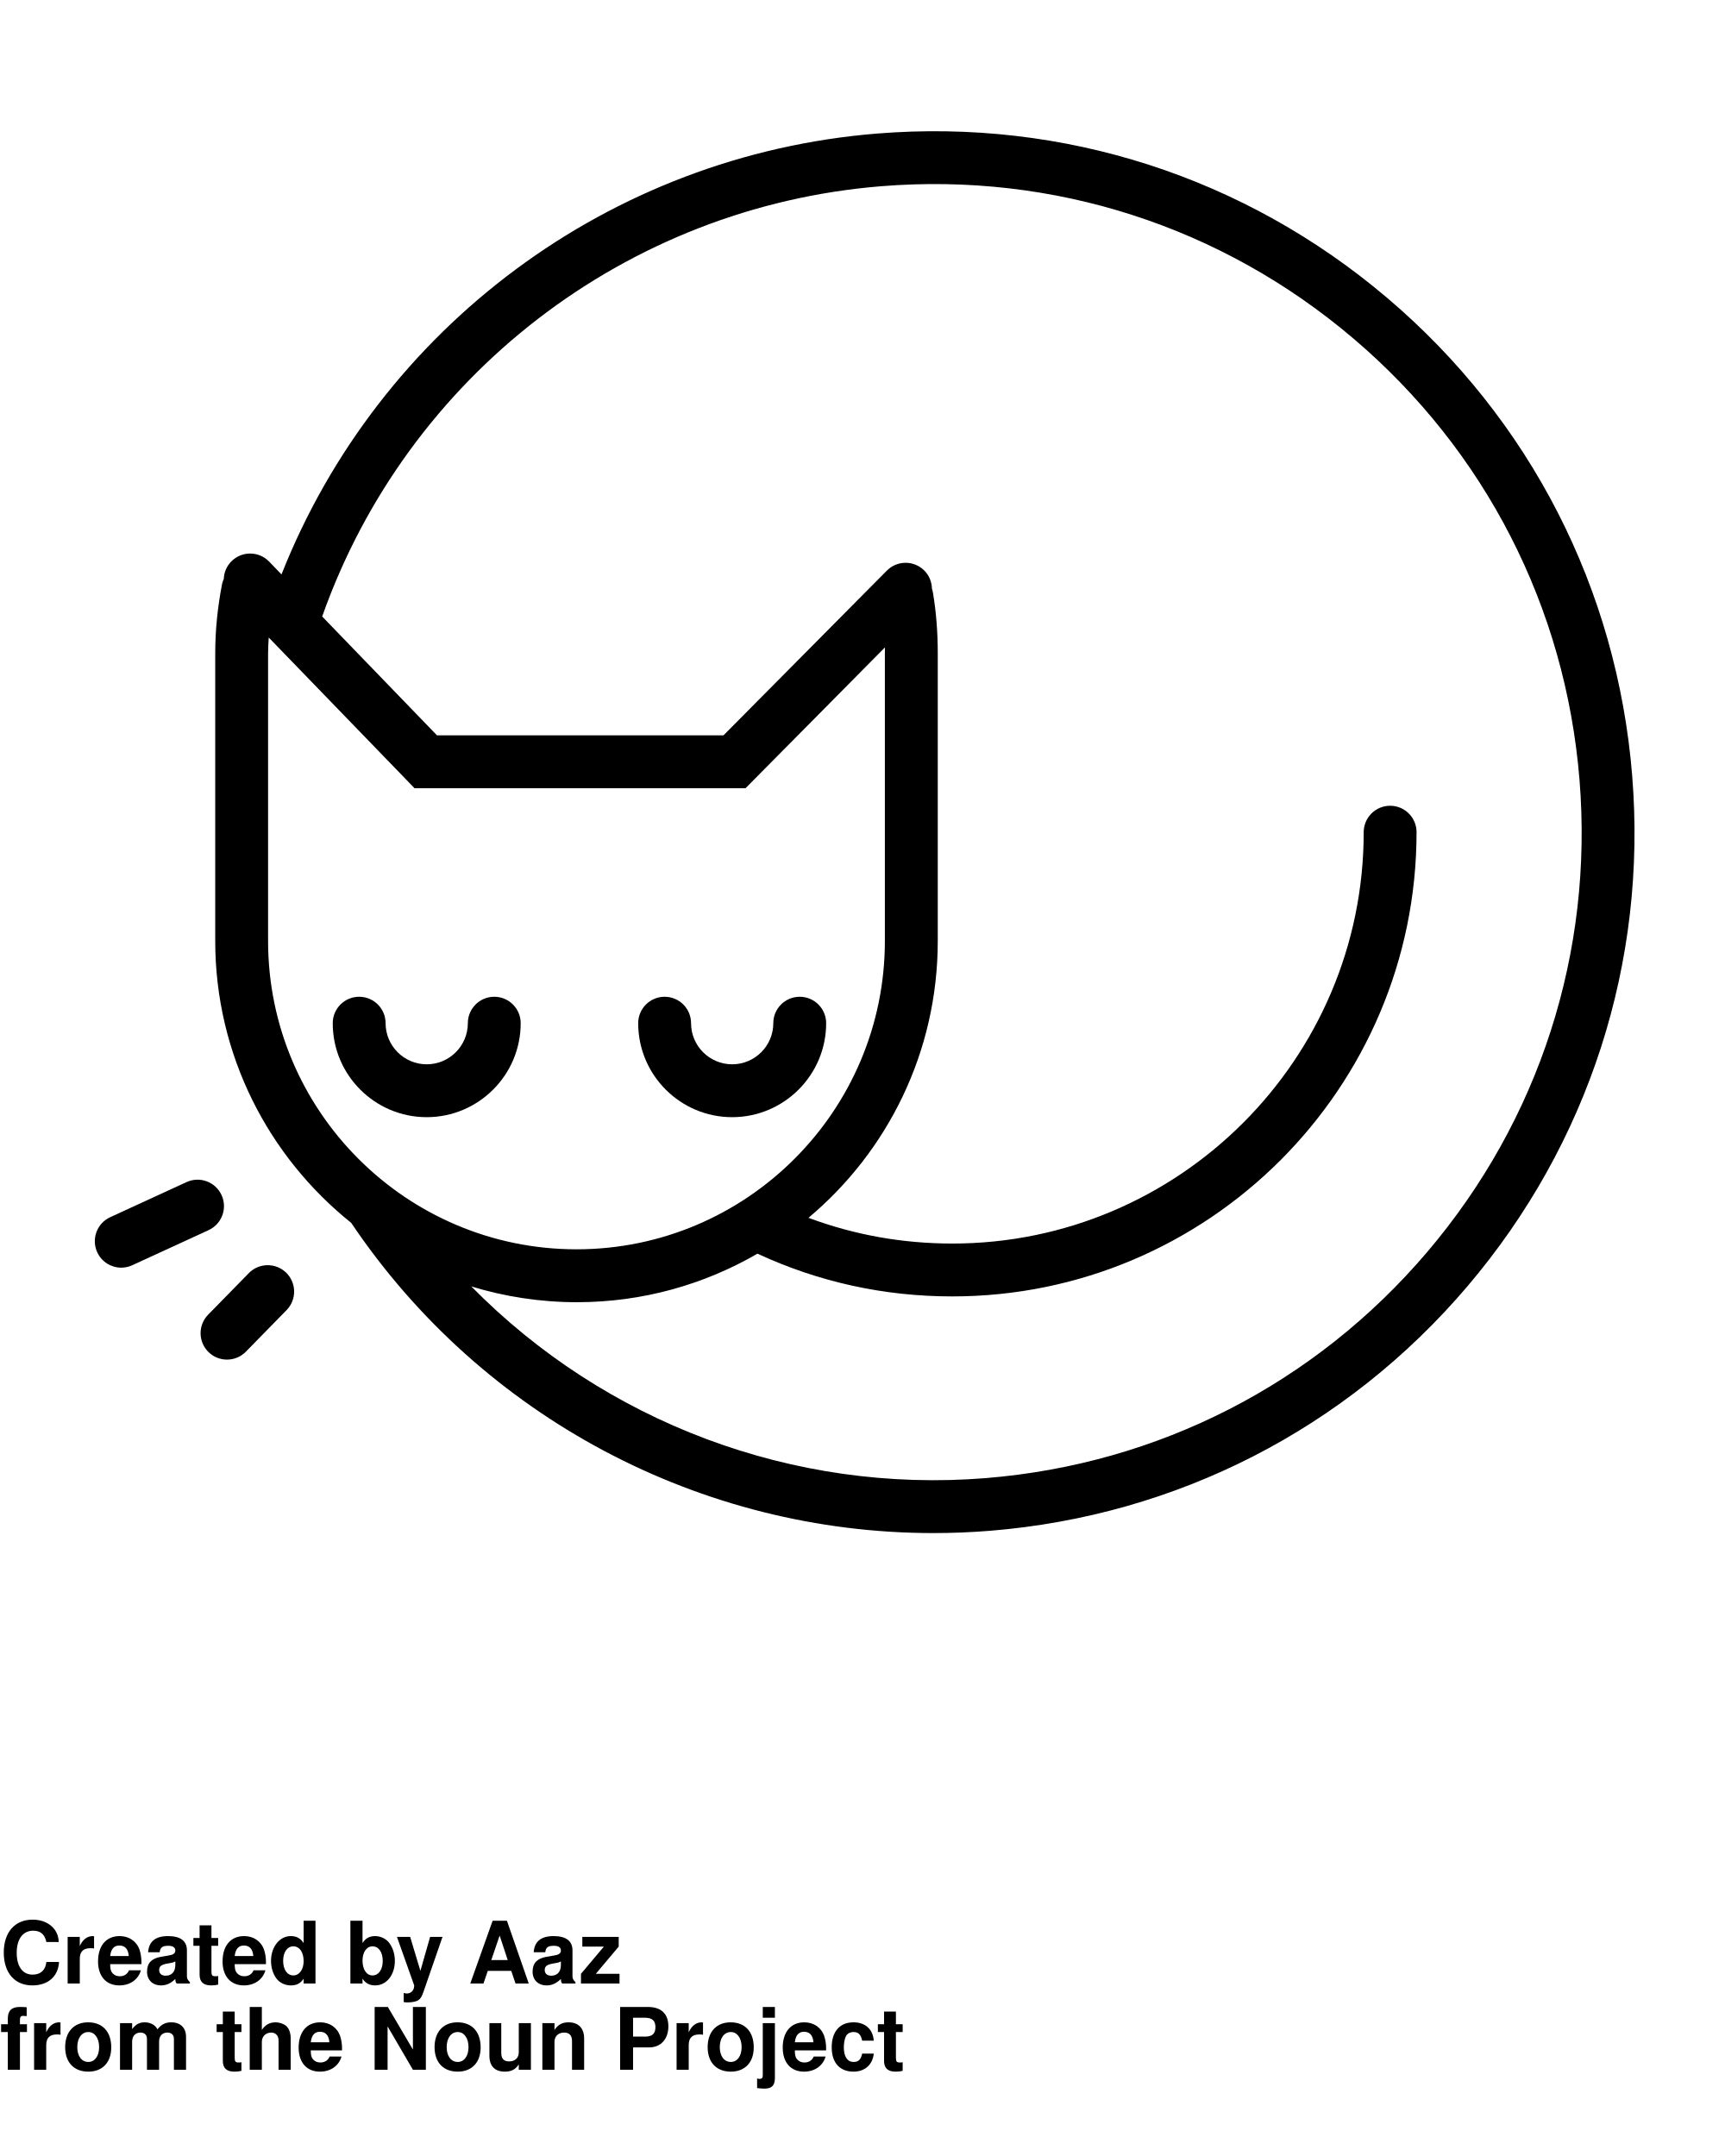
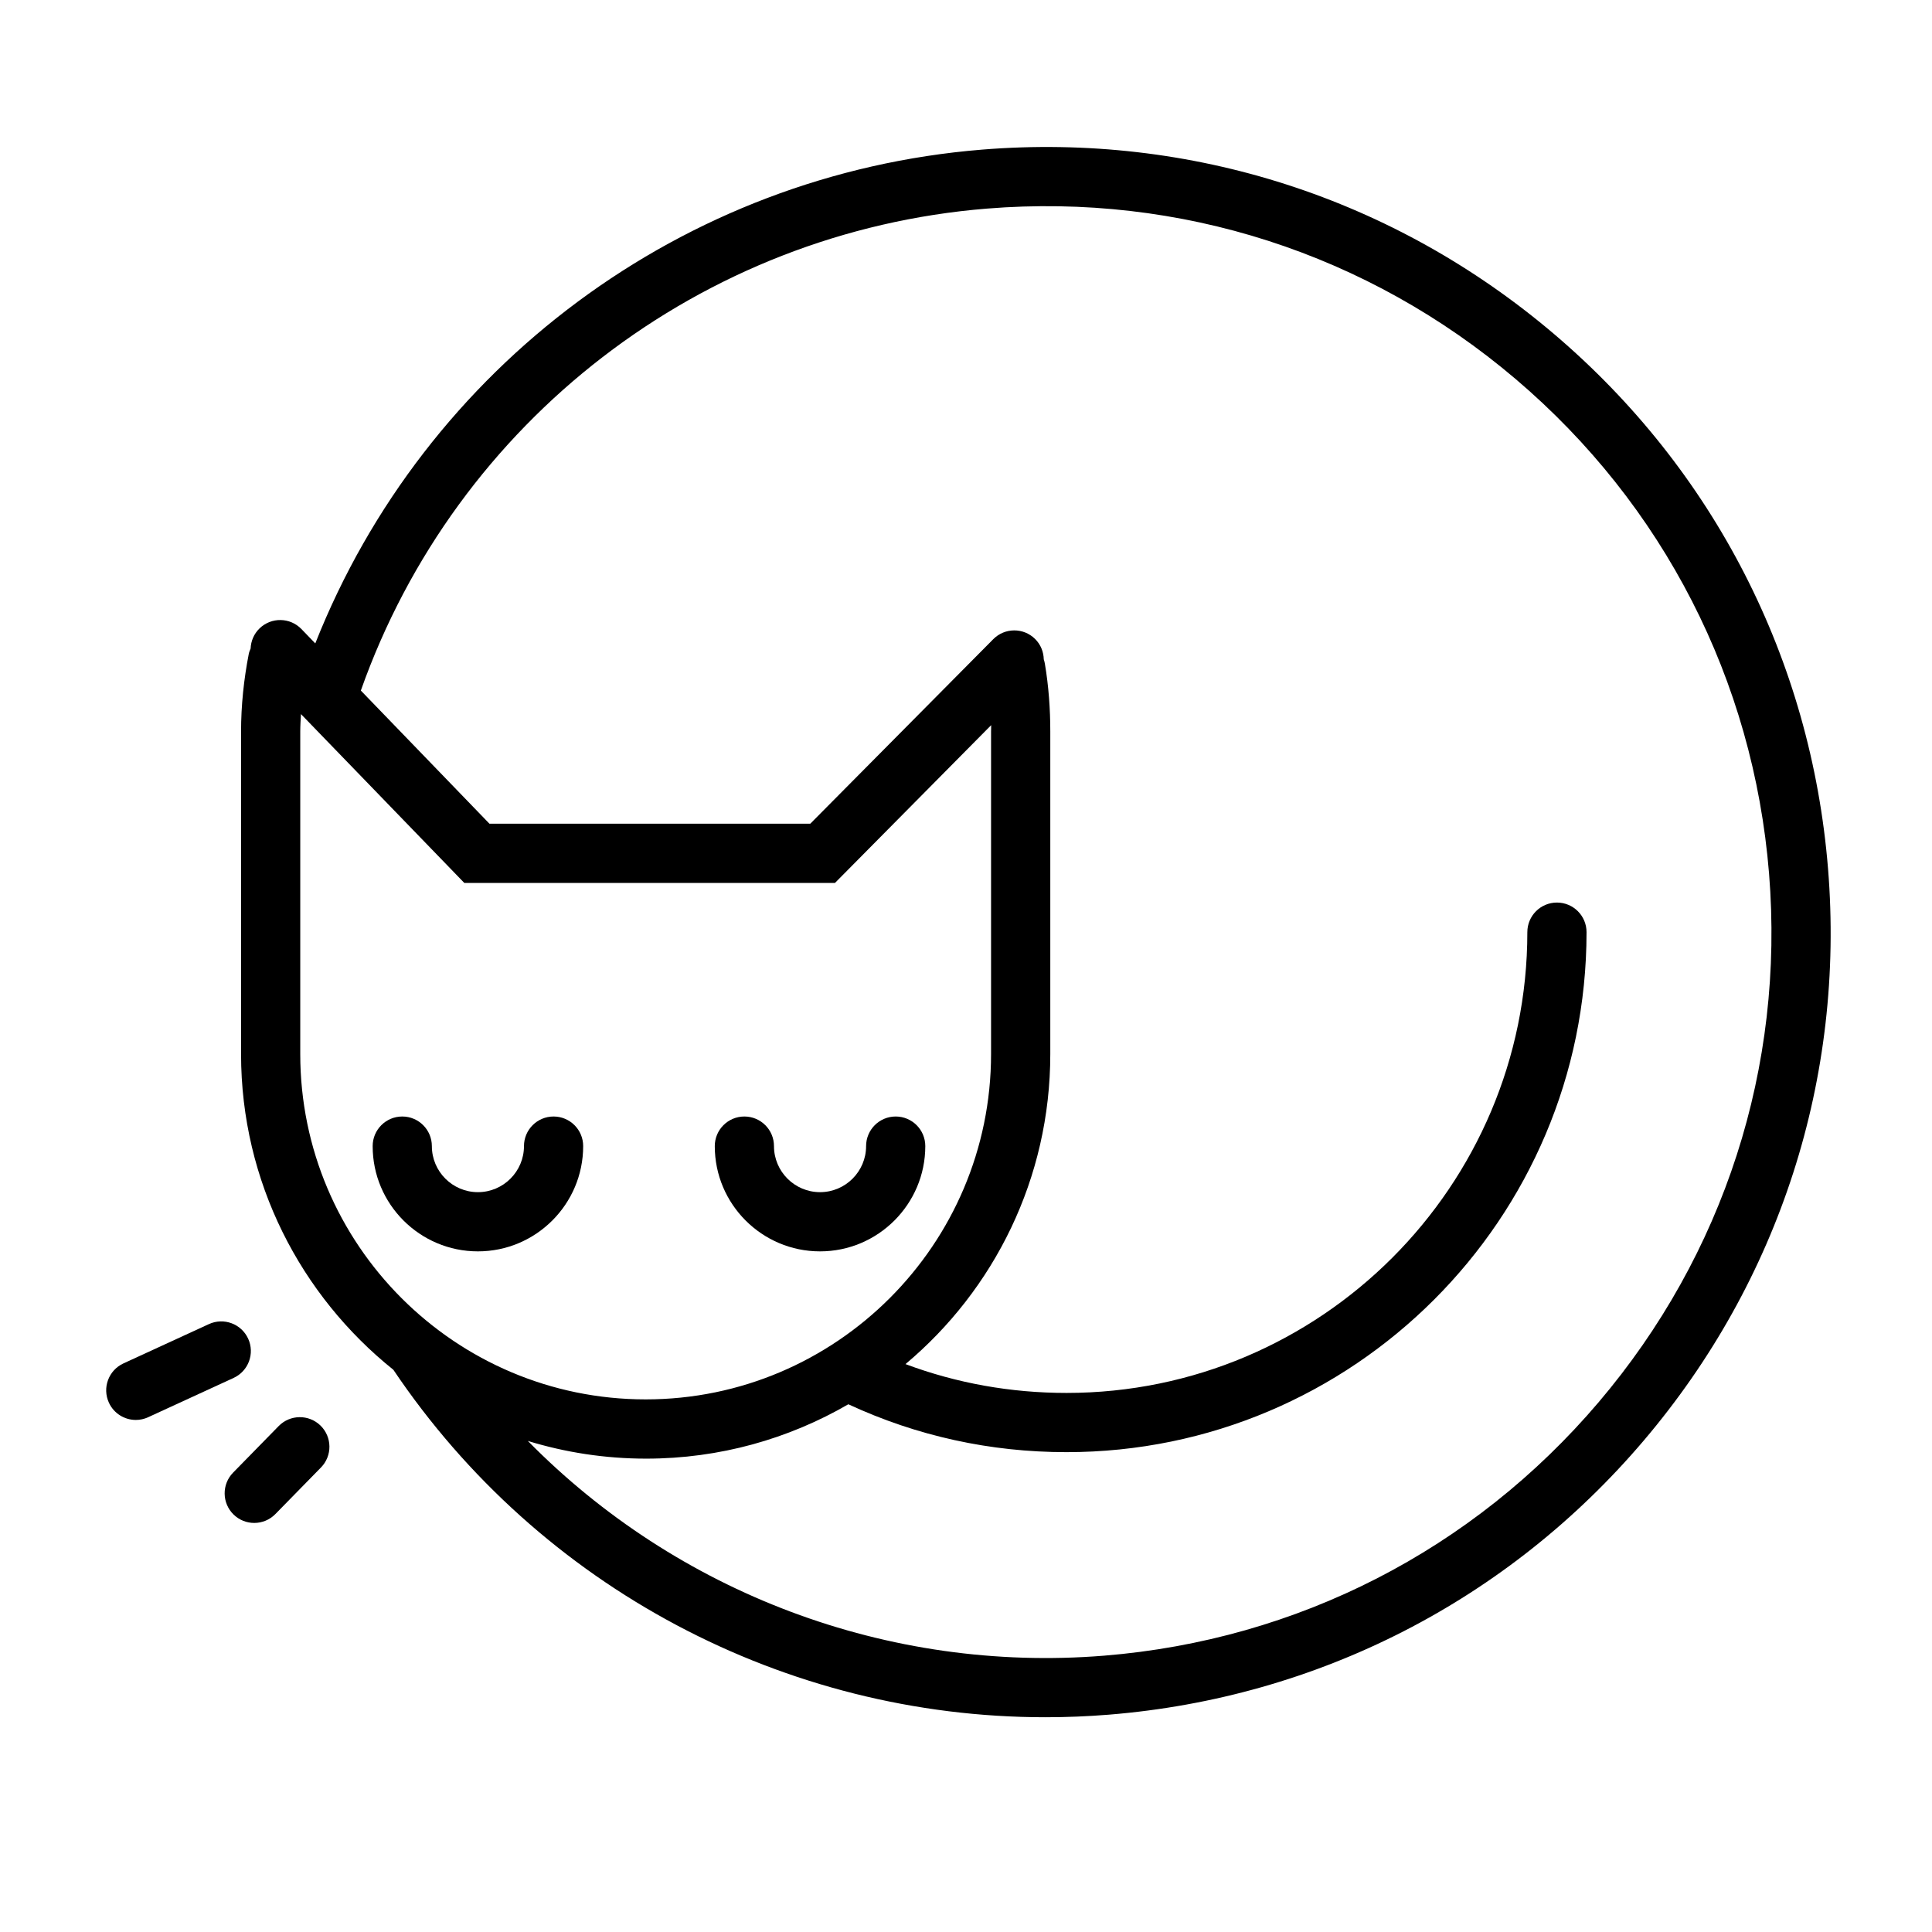
- <svg xmlns="http://www.w3.org/2000/svg" version="1.1" x="0px" y="0px" viewBox="0 0 100 125" enable-background="new 0 0 100 100" xml:space="preserve">
+ <svg xmlns="http://www.w3.org/2000/svg" version="1.1" x="0px" y="0px" viewBox="0 0 100 100" enable-background="new 0 0 100 100" xml:space="preserve">
  <g>
    <path d="M24.736,64.771c3.004,0,5.449-2.444,5.449-5.449c0-0.846-0.686-1.532-1.532-1.532c-0.846,0-1.532,0.686-1.532,1.532   c0,1.314-1.069,2.384-2.384,2.384s-2.384-1.069-2.384-2.384c0-0.846-0.686-1.532-1.532-1.532c-0.846,0-1.532,0.686-1.532,1.532   C19.287,62.327,21.731,64.771,24.736,64.771z" />
    <path d="M42.444,64.771c3.004,0,5.449-2.444,5.449-5.449c0-0.846-0.686-1.532-1.532-1.532c-0.846,0-1.532,0.686-1.532,1.532   c0,1.314-1.069,2.384-2.384,2.384s-2.384-1.069-2.384-2.384c0-0.846-0.686-1.532-1.532-1.532s-1.532,0.686-1.532,1.532   C36.995,62.327,39.439,64.771,42.444,64.771z" />
    <path d="M94.619,44.965c-0.877-10.819-5.914-20.649-14.185-27.679c-8.27-7.03-18.784-10.419-29.602-9.542   C35.369,8.996,21.996,18.962,16.319,33.303l-0.716-0.742c-0.588-0.609-1.558-0.626-2.167-0.037   c-0.296,0.286-0.449,0.662-0.464,1.044c-0.034,0.086-0.076,0.176-0.094,0.27c-0.257,1.319-0.401,2.675-0.401,4.031v16.686   c0,6.606,3.09,12.503,7.883,16.344c7.592,11.287,20.289,17.985,33.749,17.985c1.09,0,2.189-0.044,3.287-0.133   c10.819-0.877,20.651-5.914,27.681-14.184C92.106,66.296,95.496,55.784,94.619,44.965z M15.541,54.555V37.868   c0-0.303,0.021-0.605,0.037-0.907l8.455,8.74h19.184l8.086-8.167c0.002,0.111-0.006,0.223-0.006,0.334v16.686   c0,9.858-8.02,17.878-17.878,17.878S15.541,64.413,15.541,54.555z M82.742,72.582c-6.5,7.646-15.589,12.304-25.592,13.115   c-11.206,0.908-22.101-3.262-29.829-11.114c1.938,0.594,3.994,0.916,6.124,0.916c3.811,0,7.384-1.028,10.465-2.814   c3.546,1.644,7.341,2.478,11.294,2.478c14.841,0,26.915-12.074,26.915-26.915c0-0.846-0.686-1.532-1.532-1.532   s-1.532,0.686-1.532,1.532c0,13.151-10.699,23.85-23.85,23.85c-2.885,0-5.688-0.502-8.337-1.492   c4.585-3.845,7.495-9.611,7.495-16.05V37.868c0-1.175-0.085-2.354-0.279-3.504c-0.014-0.083-0.032-0.16-0.059-0.237   c-0.009-0.382-0.154-0.762-0.447-1.053c-0.601-0.596-1.57-0.592-2.166,0.009l-9.472,9.552H25.334l-6.657-6.892   c4.935-13.963,17.639-23.75,32.404-24.946c10.003-0.811,19.723,2.323,27.37,8.823c7.646,6.5,12.304,15.589,13.115,25.592   C92.375,55.215,89.242,64.935,82.742,72.582z" />
    <path d="M14.424,73.813l-2.359,2.41c-0.592,0.605-0.581,1.575,0.023,2.167c0.298,0.292,0.685,0.437,1.072,0.437   c0.398,0,0.795-0.154,1.095-0.461l2.359-2.41c0.592-0.605,0.581-1.575-0.023-2.167C15.986,73.198,15.016,73.208,14.424,73.813z" />
    <path d="M12.844,69.288c-0.354-0.769-1.263-1.106-2.032-0.752L6.389,70.57c-0.769,0.354-1.106,1.264-0.752,2.033   c0.258,0.562,0.813,0.893,1.393,0.893c0.214,0,0.432-0.045,0.639-0.141l4.423-2.034C12.861,70.967,13.198,70.057,12.844,69.288z" />
  </g>
-   <text x="0" y="115" fill="#000000" font-size="5px" font-weight="bold" font-family="'Helvetica Neue', Helvetica, Arial-Unicode, Arial, Sans-serif">Created by Aaz</text>
-   <text x="0" y="120" fill="#000000" font-size="5px" font-weight="bold" font-family="'Helvetica Neue', Helvetica, Arial-Unicode, Arial, Sans-serif">from the Noun Project</text>
</svg>
